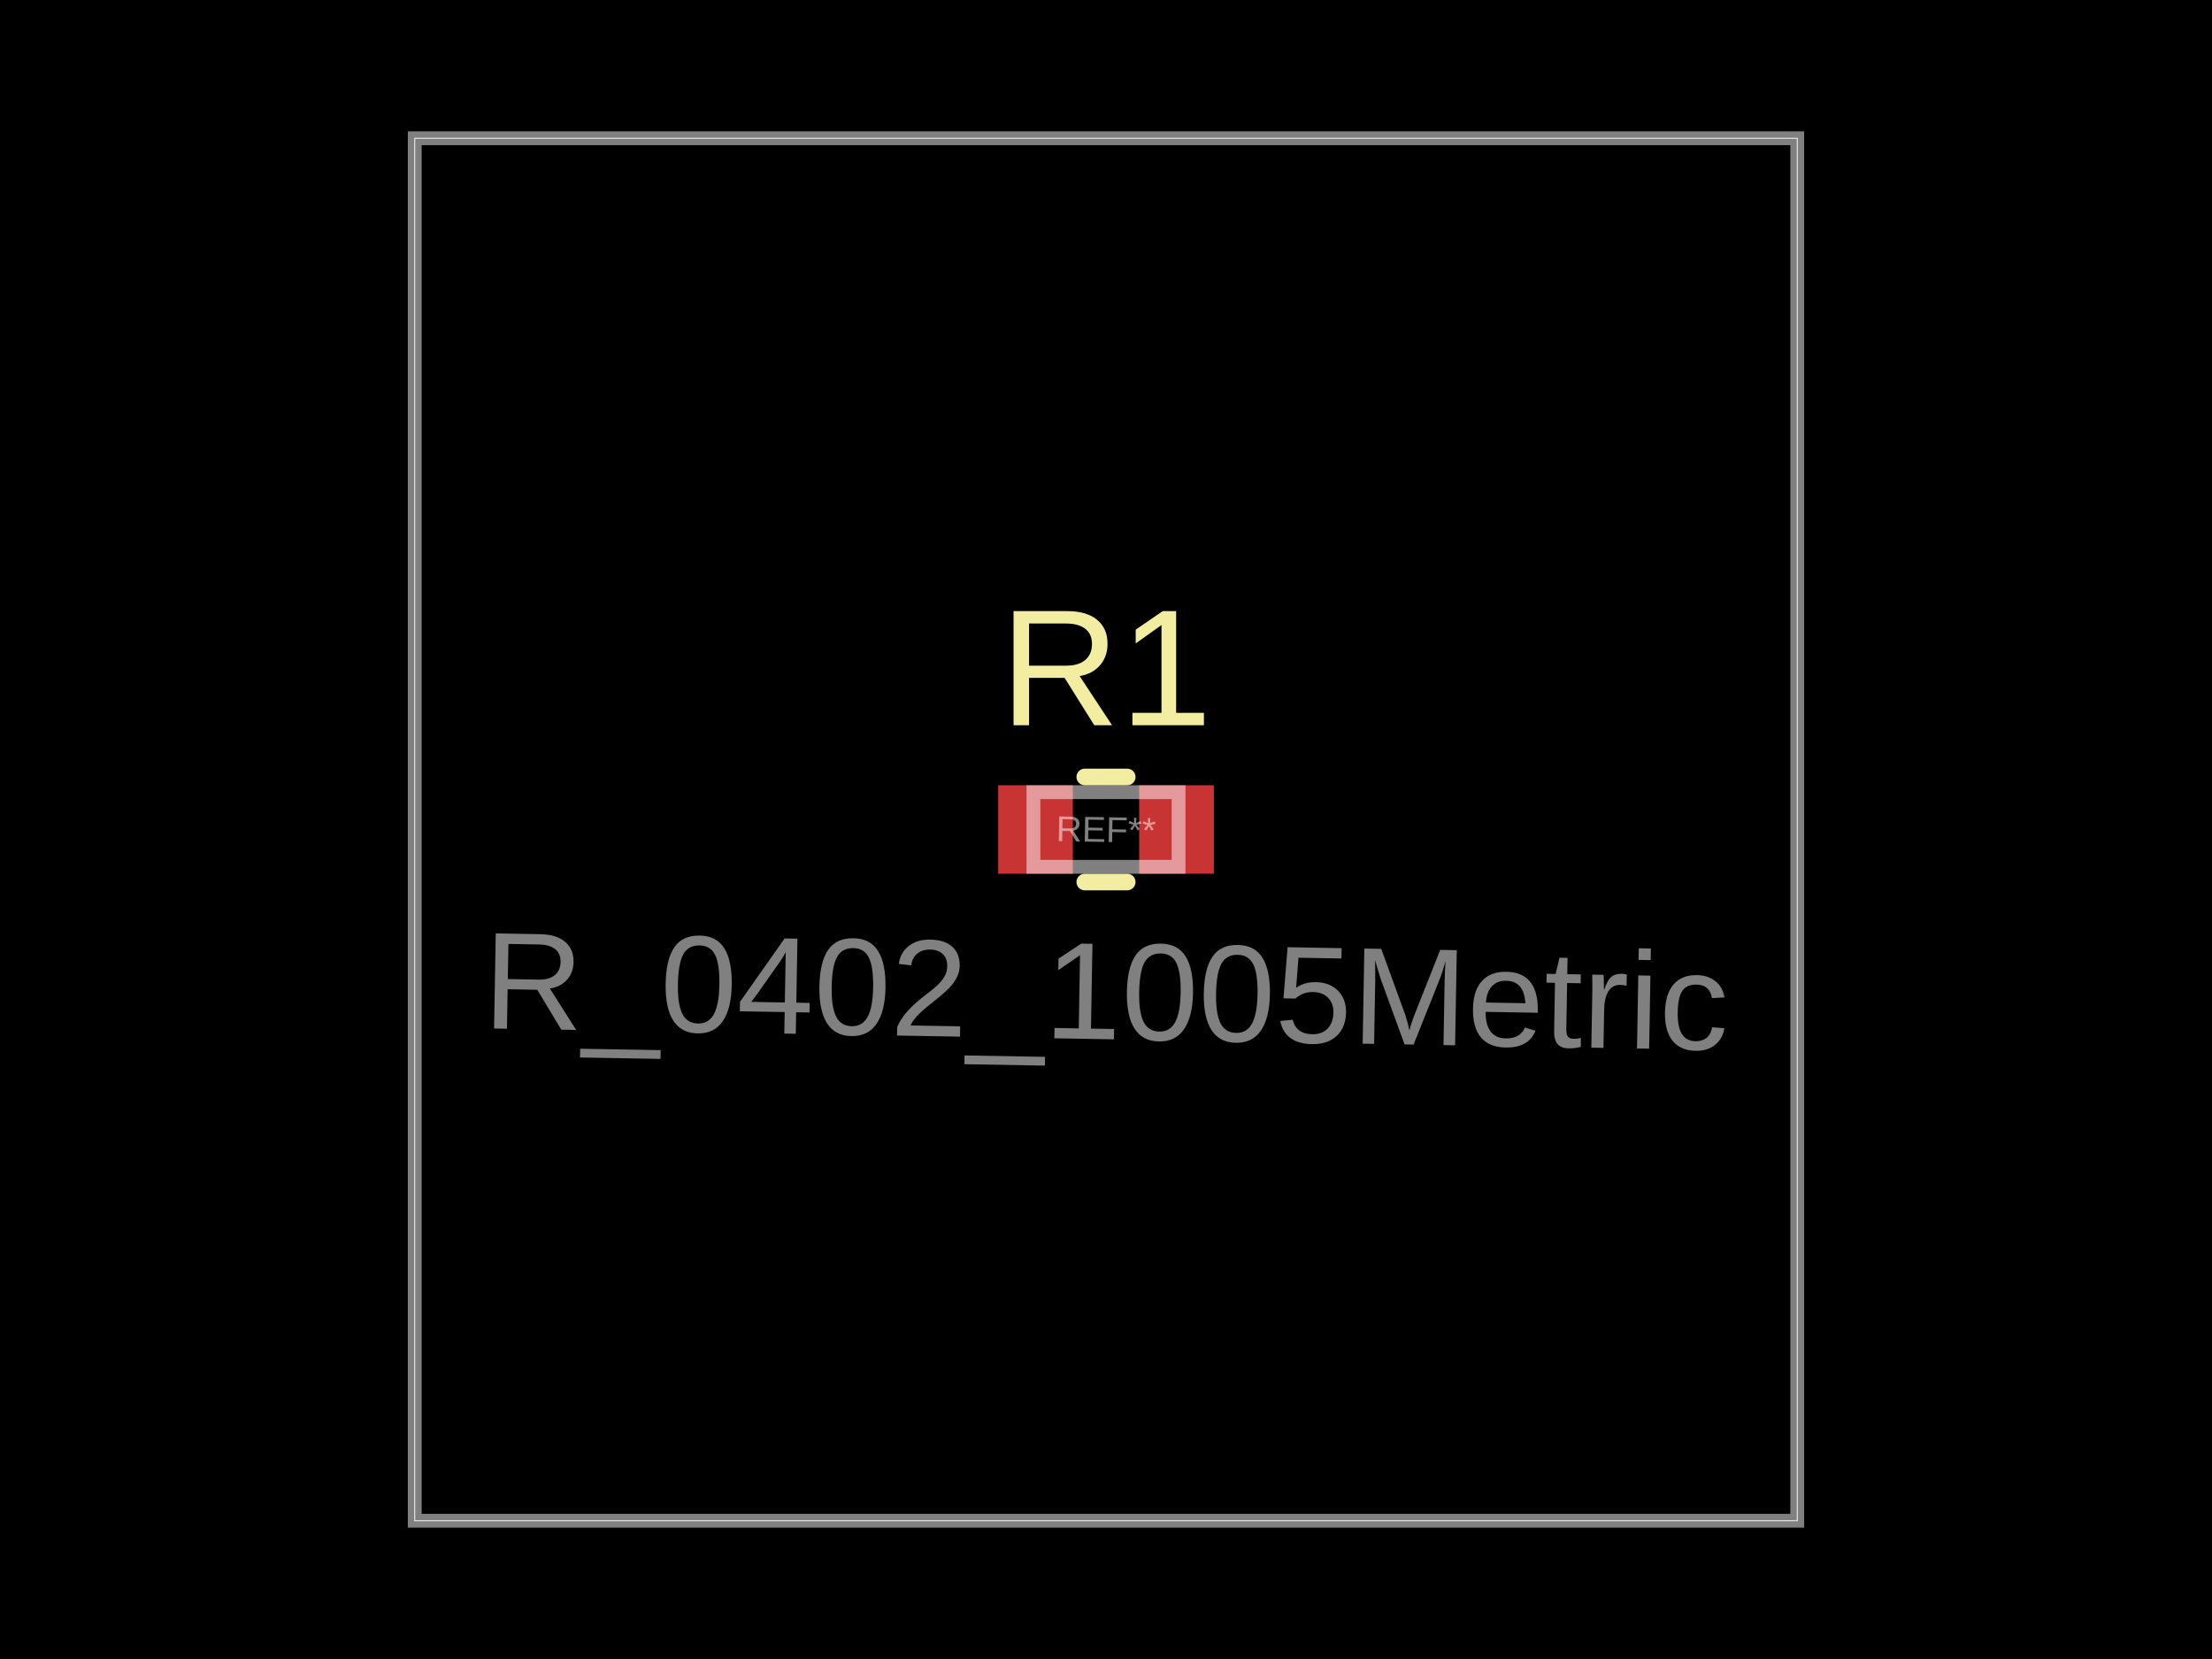
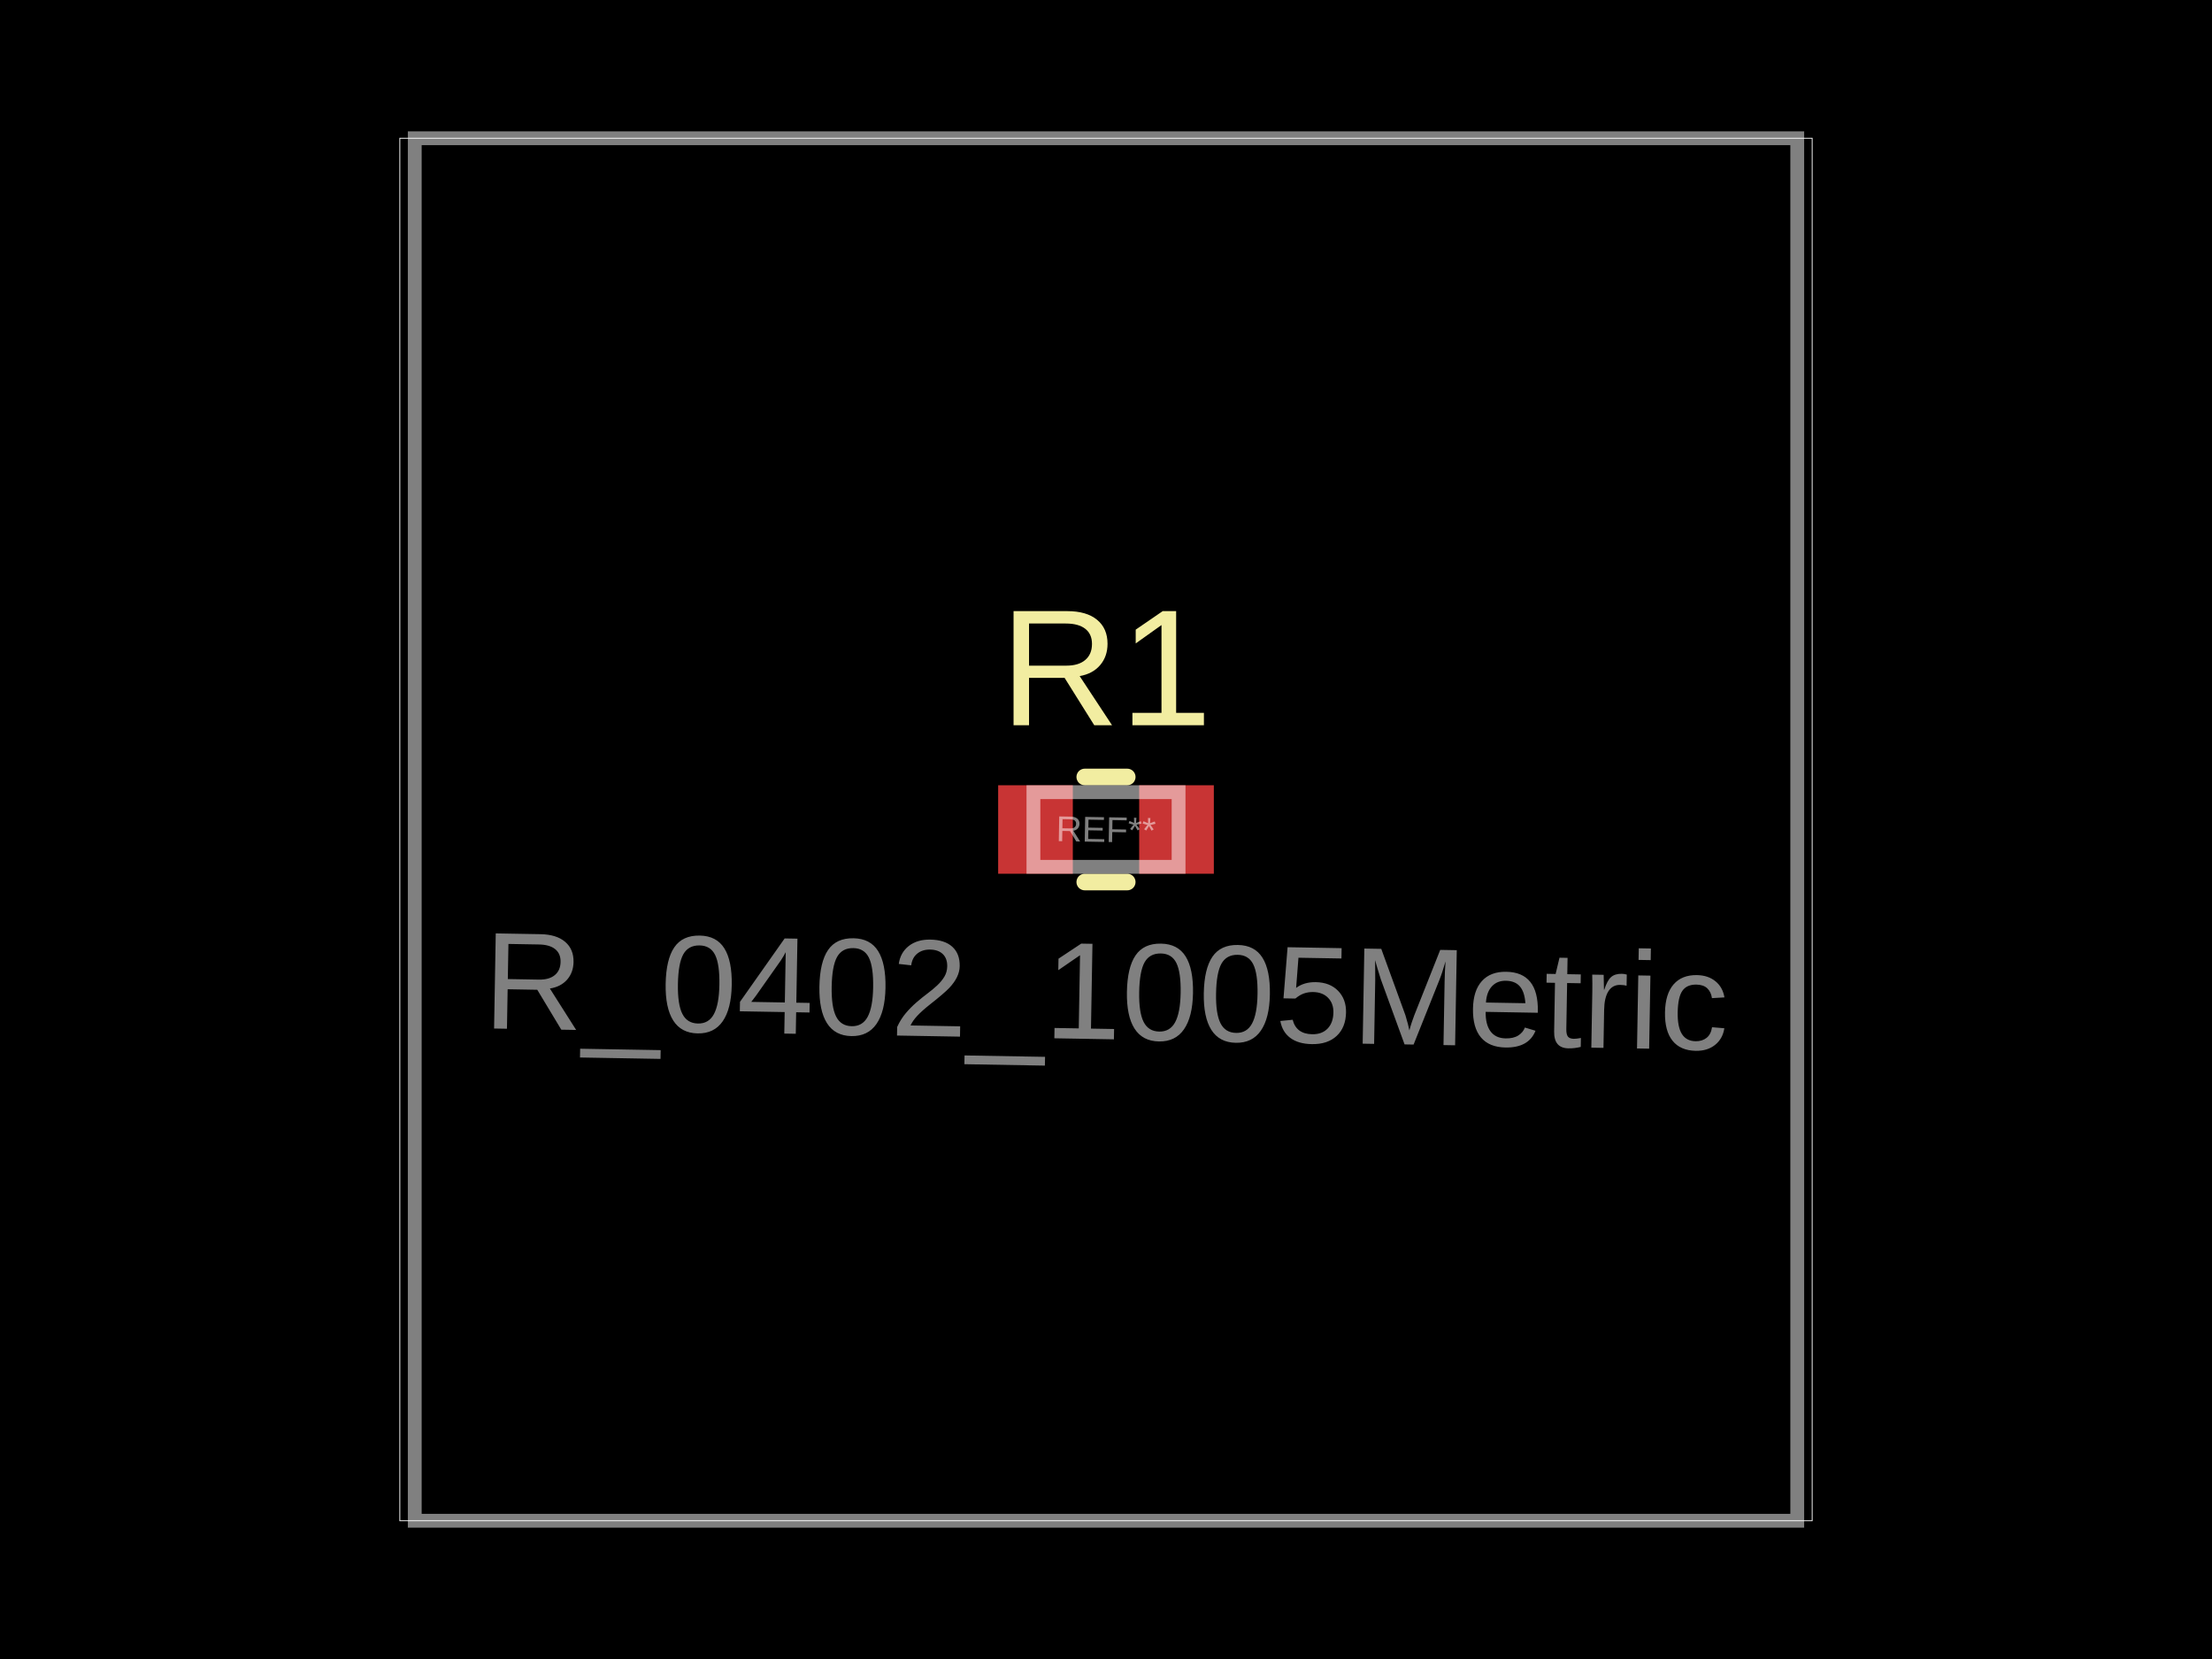
- <svg xmlns="http://www.w3.org/2000/svg" width="800" height="600" data-software-used-string="@tscircuit/core@0.0.1352">
+ <svg xmlns="http://www.w3.org/2000/svg" width="800" height="600" data-software-used-string="@tscircuit/core@0.0.1438">
  <style />
  <rect class="boundary" x="0" y="0" fill="#000" width="800" height="600" data-type="pcb_background" data-pcb-layer="global" />
-   <rect class="pcb-boundary" fill="none" stroke="#fff" stroke-width="0.3" x="150" y="50" width="500" height="500" data-type="pcb_boundary" data-pcb-layer="global" />
+   <rect class="pcb-boundary" fill="none" stroke="#fff" stroke-width="0.3" x="144.603" y="50" width="510.795" height="500" data-type="pcb_boundary" data-pcb-layer="global" />
  <path class="pcb-board" d="M 150 550 L 650 550 L 650 50 L 150 50 Z" fill="none" stroke="rgba(255, 255, 255, 0.5)" stroke-width="5" data-type="pcb_board" data-pcb-layer="board" />
-   <rect class="pcb-pad" fill="rgb(200, 52, 52)" x="361" y="284" width="27" height="32" data-type="pcb_smtpad" data-pcb-layer="top" />
-   <rect class="pcb-pad" fill="rgb(200, 52, 52)" x="412" y="284" width="27" height="32" data-type="pcb_smtpad" data-pcb-layer="top" />
-   <text x="0" y="0" dx="0" dy="0" fill="#f2eda1" font-family="Arial, sans-serif" font-size="60" text-anchor="middle" dominant-baseline="central" transform="matrix(1,0,0,1,400,241.5)" class="pcb-silkscreen-text pcb-silkscreen-top" data-pcb-silkscreen-text-id="pcb_component_0" stroke="none" data-type="pcb_silkscreen_text" data-pcb-layer="top">R1</text>
+   <rect class="pcb-pad" fill="rgb(200, 52, 52)" x="361" y="284" width="27" height="32" data-type="pcb_smtpad" data-pcb-layer="top" data-pad-name="R1.pin1" />
+   <rect class="pcb-pad" fill="rgb(200, 52, 52)" x="412" y="284" width="27" height="32" data-type="pcb_smtpad" data-pcb-layer="top" data-pad-name="R1.pin2" />
+   <text x="0" y="0" dx="0" dy="0" fill="#f2eda1" font-family="Arial, sans-serif" font-size="60" text-anchor="middle" dominant-baseline="central" transform="matrix(1,0,0,1,400,241.5)" class="pcb-silkscreen-text pcb-silkscreen-top" data-pcb-silkscreen-text-id="pcb_silkscreen_text_0" stroke="none" data-type="pcb_silkscreen_text" data-pcb-layer="top">R1</text>
  <path class="pcb-silkscreen pcb-silkscreen-top" d="M 392.318 281 L 407.682 281" fill="none" stroke="#f2eda1" stroke-width="6" stroke-linecap="round" stroke-linejoin="round" data-pcb-component-id="pcb_component_0" data-pcb-silkscreen-path-id="pcb_silkscreen_path_0" data-type="pcb_silkscreen_path" data-pcb-layer="top" />
  <path class="pcb-silkscreen pcb-silkscreen-top" d="M 392.318 319 L 407.682 319" fill="none" stroke="#f2eda1" stroke-width="6" stroke-linecap="round" stroke-linejoin="round" data-pcb-component-id="pcb_component_0" data-pcb-silkscreen-path-id="pcb_silkscreen_path_1" data-type="pcb_silkscreen_path" data-pcb-layer="top" />
  <text x="0" y="0" font-family="Arial, sans-serif" font-size="50" text-anchor="middle" dominant-baseline="central" transform="matrix(0.9998477,0.01745241,-0.01745241,0.9998477,400,358.5)" class="pcb-fabrication-note-text" fill="rgba(255,255,255,0.5)" data-type="pcb_fabrication_note_text" data-pcb-layer="overlay">R_0402_1005Metric</text>
  <text x="0" y="0" font-family="Arial, sans-serif" font-size="13" text-anchor="middle" dominant-baseline="central" transform="matrix(0.9998477,0.01745241,-0.01745241,0.9998477,400,300)" class="pcb-fabrication-note-text" fill="rgba(255,255,255,0.5)" data-type="pcb_fabrication_note_text" data-pcb-layer="overlay">REF**</text>
  <rect x="373.75" y="286.5" width="52.5" height="27" class="pcb-fabrication-note-rect" data-type="pcb_fabrication_note_rect" data-pcb-fabrication-note-rect-id="pcb_fabrication_note_rect_0" data-pcb-layer="overlay" data-pcb-component-id="pcb_component_0" fill="none" stroke="rgba(255,255,255,0.5)" stroke-width="5" />
</svg>
